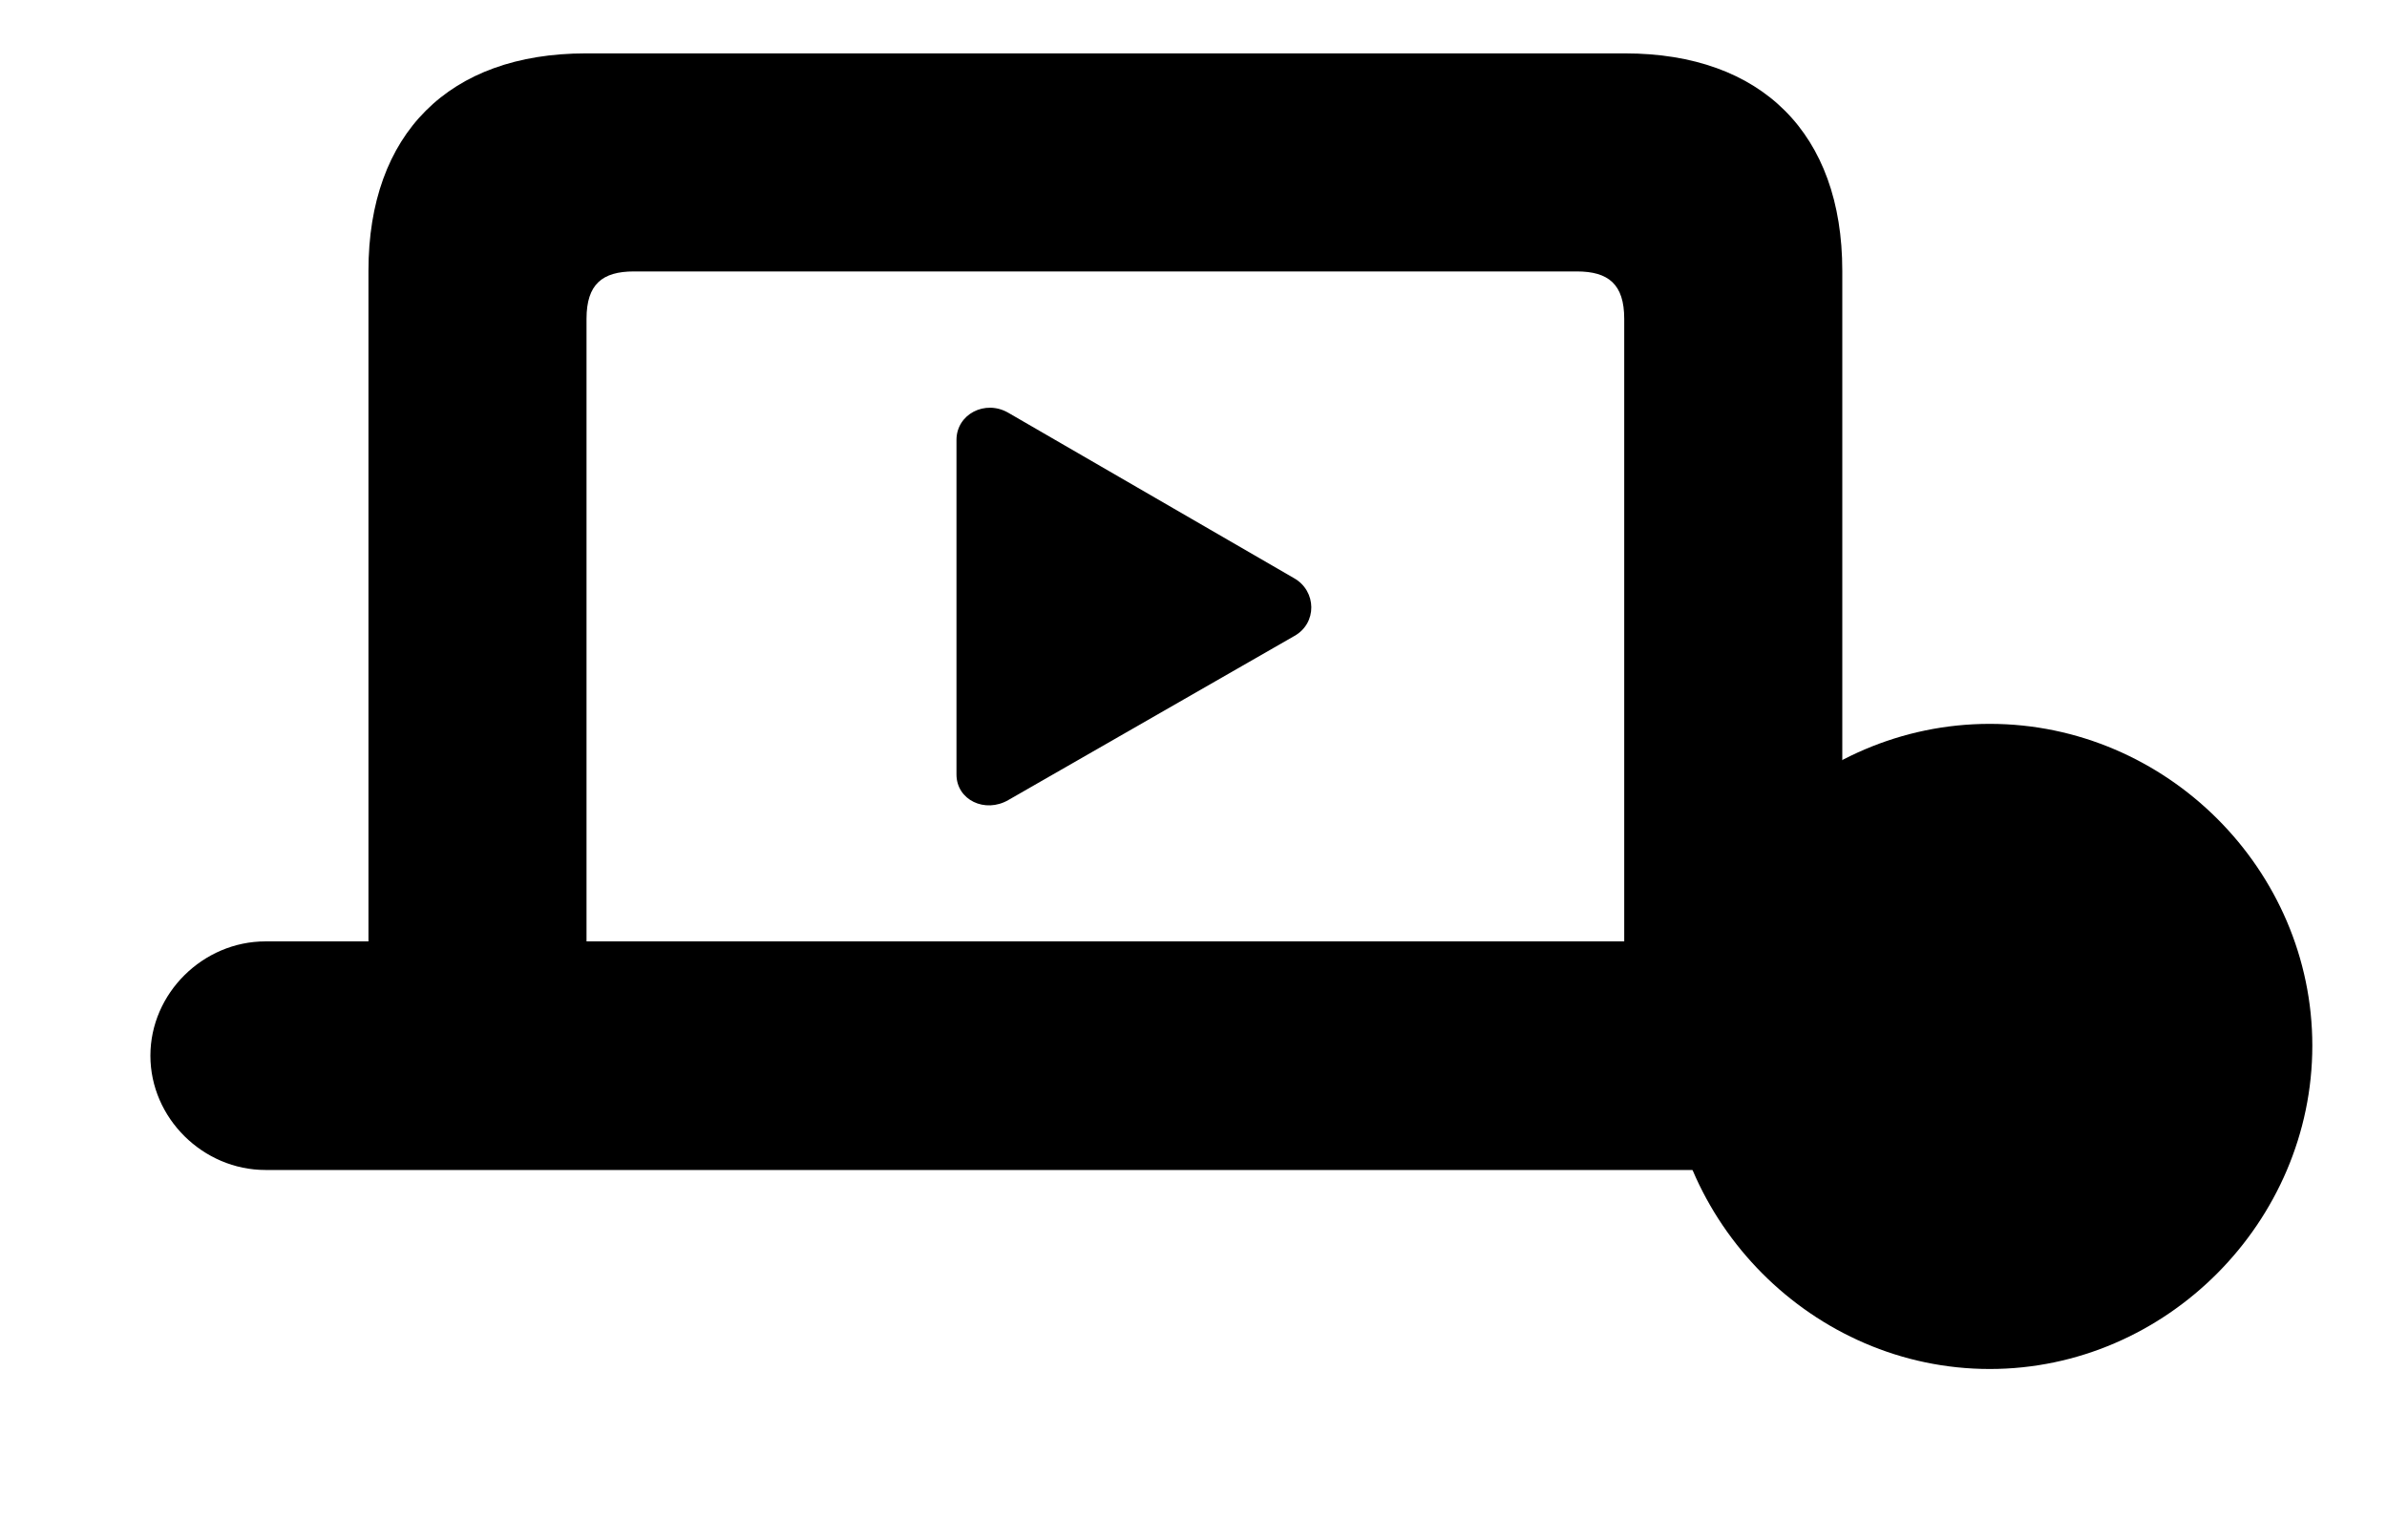
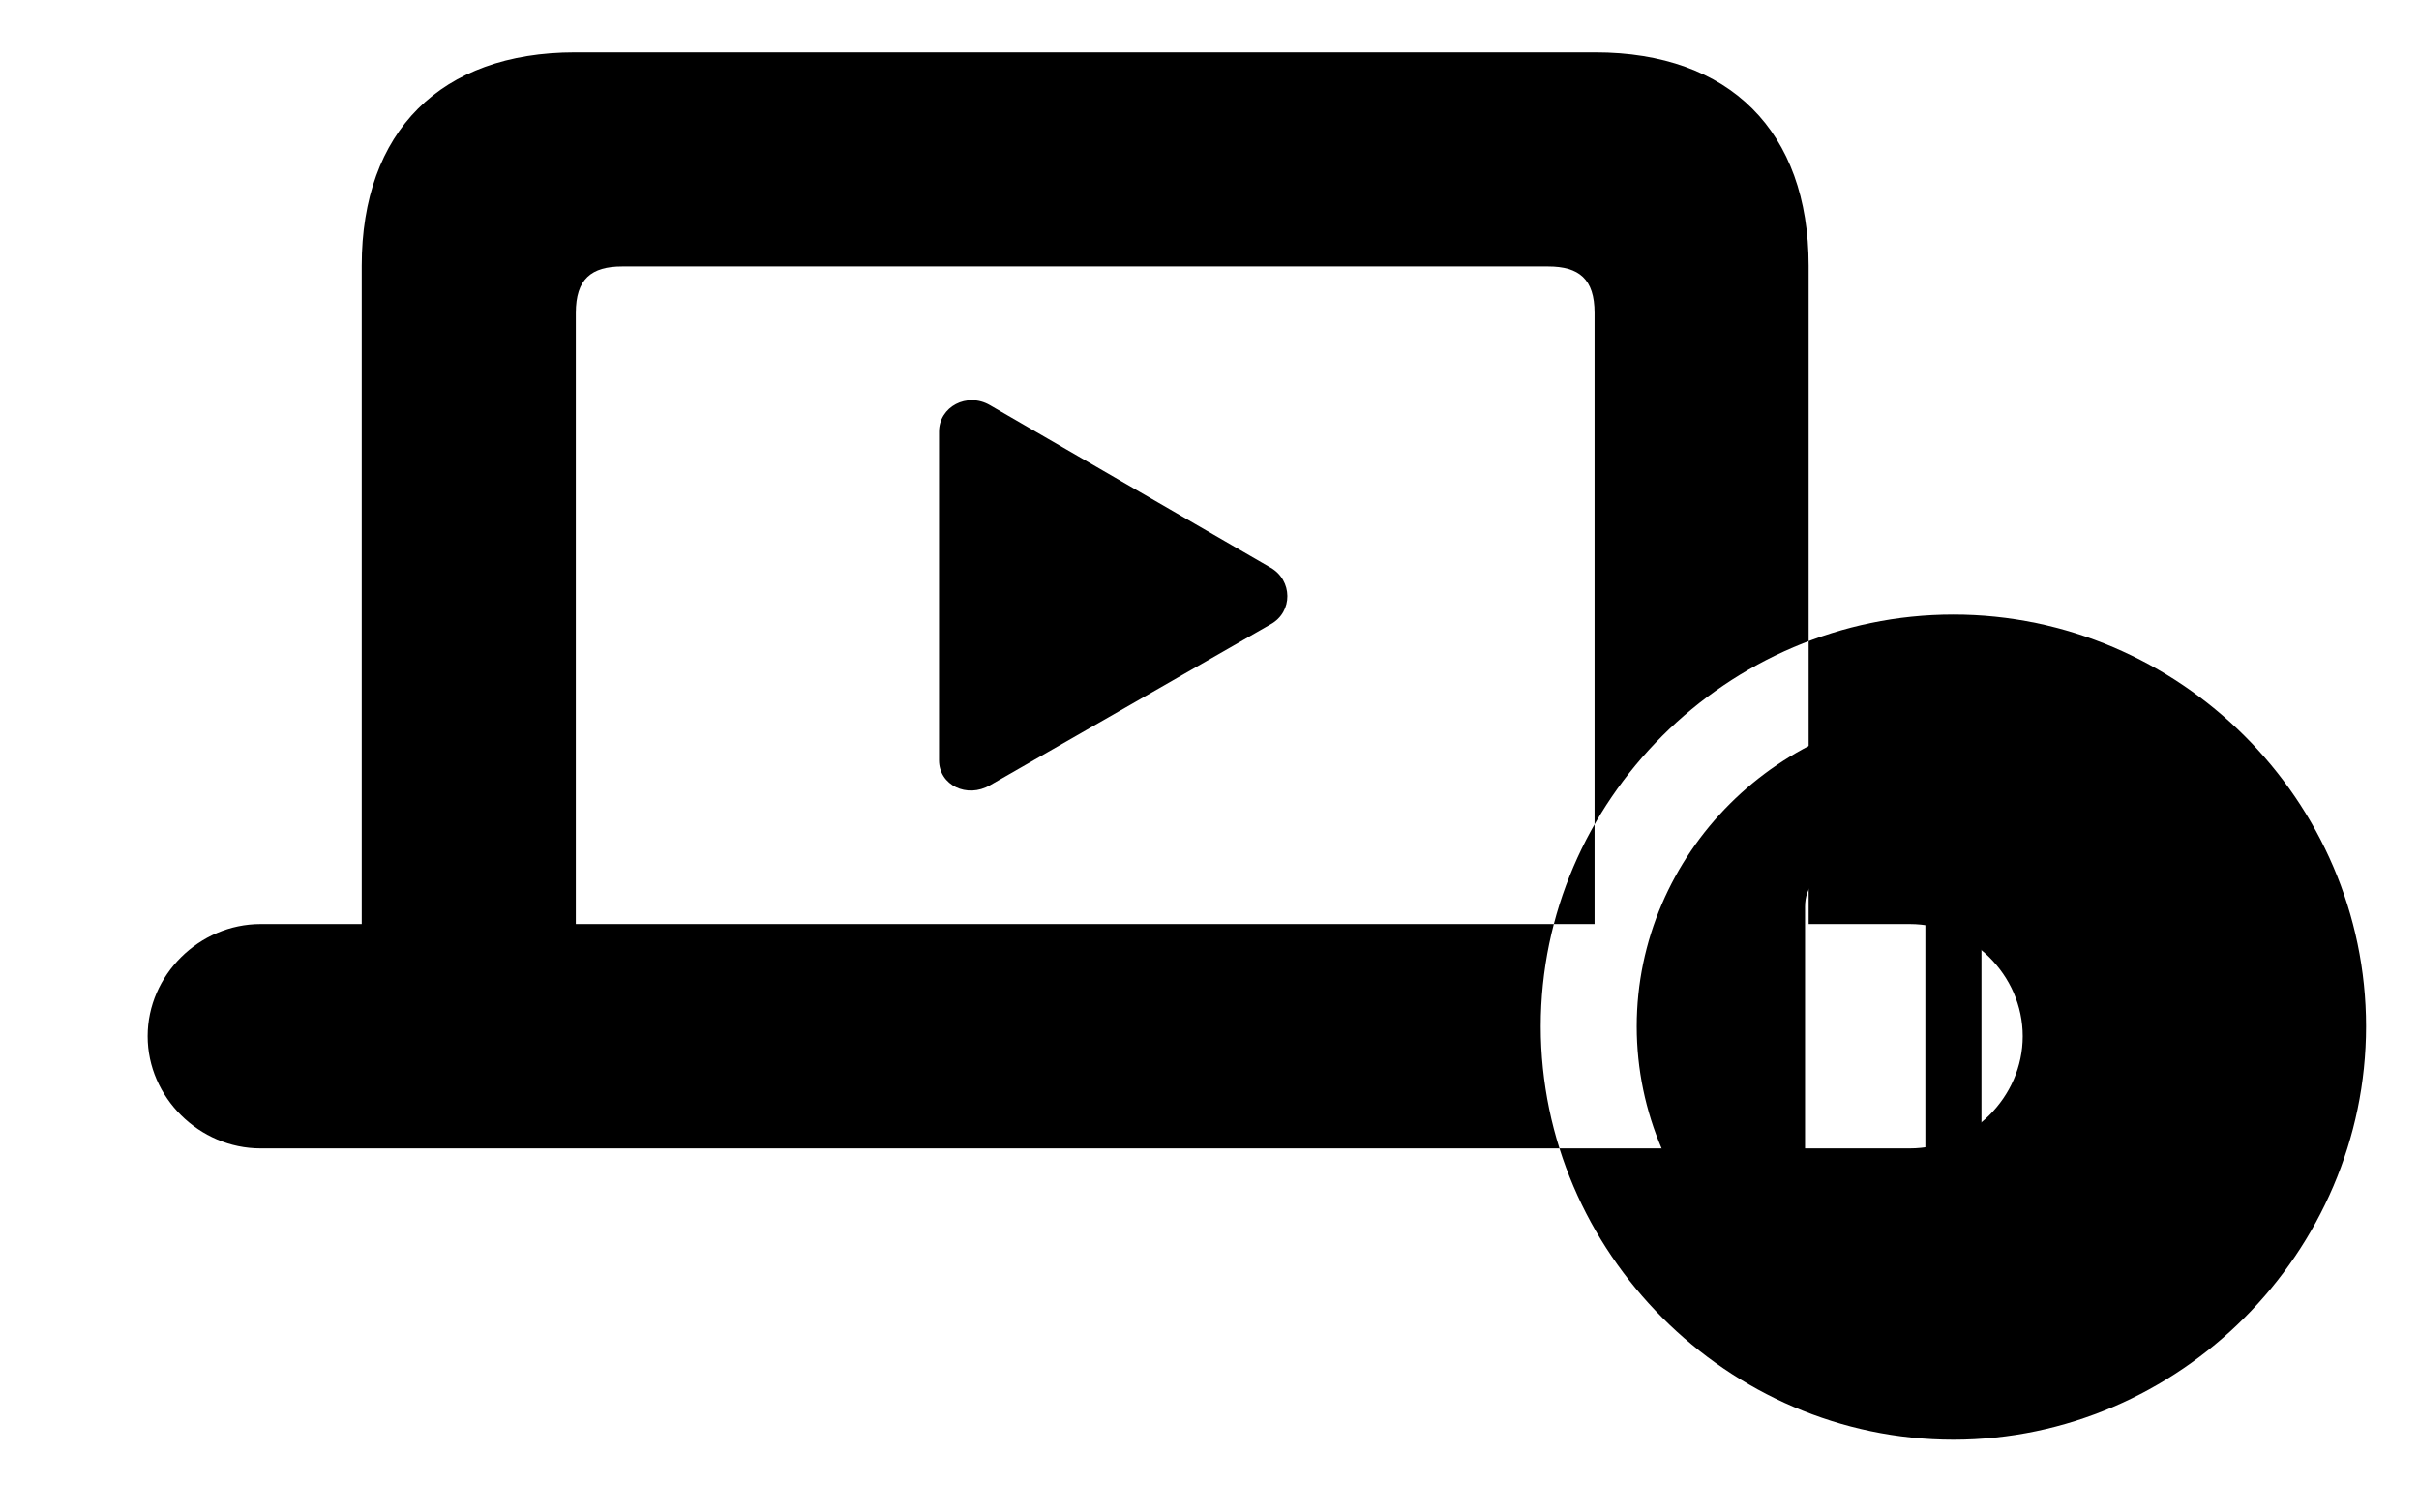
- <svg xmlns="http://www.w3.org/2000/svg" version="1.1" viewBox="0 -75 155 100">
-   <path fill="black" d="M9.766-6.445C9.766-2.393 13.184 0.977 17.236 0.977L126.318 0.977C130.371 0.977 133.789-2.393 133.789-6.445C133.789-10.498 130.371-13.867 126.318-13.867L119.629-13.867L119.629-57.422C119.629-66.309 114.404-71.533 105.518-71.533L38.037-71.533C29.15-71.533 23.926-66.309 23.926-57.422L23.926-13.867L17.236-13.867C13.184-13.867 9.766-10.498 9.766-6.445ZM38.086-13.867L38.086-54.297C38.086-56.543 39.111-57.373 41.162-57.373L102.393-57.373C104.443-57.373 105.469-56.543 105.469-54.297L105.469-13.867Z" />
+ <svg xmlns="http://www.w3.org/2000/svg" version="1.1" viewBox="0 -75 160 100">
+   <path fill="black" fill-rule="evenodd" d="M9.766-6.445C9.766-2.393 13.184 0.977 17.236 0.977L126.318 0.977C130.371 0.977 133.789-2.393 133.789-6.445C133.789-10.498 130.371-13.867 126.318-13.867L119.629-13.867L119.629-57.422C119.629-66.309 114.404-71.533 105.518-71.533L38.037-71.533C29.15-71.533 23.926-66.309 23.926-57.422L23.926-13.867L17.236-13.867C13.184-13.867 9.766-10.498 9.766-6.445ZM38.086-13.867L38.086-54.297C38.086-56.543 39.111-57.373 41.162-57.373L102.393-57.373C104.443-57.373 105.469-56.543 105.469-54.297L105.469-13.867Z M129.204 20.249C144.146 20.249 156.499 7.847 156.499-7.095C156.499-22.036 144.146-34.341 129.204-34.341C114.263-34.341 101.909-22.036 101.909-7.095C101.909 7.847 114.263 20.249 129.204 20.249Z" />
  <path fill="black" d="M62.109-24.707C62.109-23.047 63.965-22.168 65.478-23.047L84.033-33.691C85.547-34.522 85.498-36.621 84.033-37.451L65.478-48.193C63.965-49.072 62.109-48.096 62.109-46.435Z" />
-   <path fill="none" d="M129.204 20.249C144.146 20.249 156.499 7.847 156.499-7.095C156.499-22.036 144.146-34.341 129.204-34.341C114.263-34.341 101.909-22.036 101.909-7.095C101.909 7.847 114.263 20.249 129.204 20.249Z" />
-   <path fill="black" d="M129.204 13.901C140.679 13.901 150.151 4.331 150.151-7.095C150.151-18.52 140.679-27.993 129.204-27.993C117.729-27.993 108.257-18.52 108.257-7.095C108.257 4.331 117.729 13.901 129.204 13.901Z" />
-   <path fill="black" d="M121.684 3.257C120.22 3.257 119.39 2.329 119.39 0.962L119.39-15.005C119.39-16.372 120.22-17.3 121.684-17.3L125.005-17.3C126.47-17.3 127.349-16.372 127.349-15.005L127.349 0.962C127.349 2.329 126.47 3.257 125.005 3.257L121.684 3.257ZM133.403 3.257C131.938 3.257 131.059 2.329 131.059 0.962L131.059-15.005C131.059-16.372 131.938-17.3 133.403-17.3L136.724-17.3C138.188-17.3 139.019-16.372 139.019-15.005L139.019 0.962C139.019 2.329 138.188 3.257 136.724 3.257L133.403 3.257Z" />
+   <path fill="black" fill-rule="evenodd" d="M129.204 13.901C140.679 13.901 150.151 4.331 150.151-7.095C150.151-18.52 140.679-27.993 129.204-27.993C117.729-27.993 108.257-18.52 108.257-7.095C108.257 4.331 117.729 13.901 129.204 13.901Z M121.684 3.257C120.22 3.257 119.39 2.329 119.39 0.962L119.39-15.005C119.39-16.372 120.22-17.3 121.684-17.3L125.005-17.3C126.47-17.3 127.349-16.372 127.349-15.005L127.349 0.962C127.349 2.329 126.47 3.257 125.005 3.257L121.684 3.257ZM133.403 3.257C131.938 3.257 131.059 2.329 131.059 0.962L131.059-15.005C131.059-16.372 131.938-17.3 133.403-17.3L136.724-17.3C138.188-17.3 139.019-16.372 139.019-15.005L139.019 0.962C139.019 2.329 138.188 3.257 136.724 3.257L133.403 3.257Z" />
</svg>
